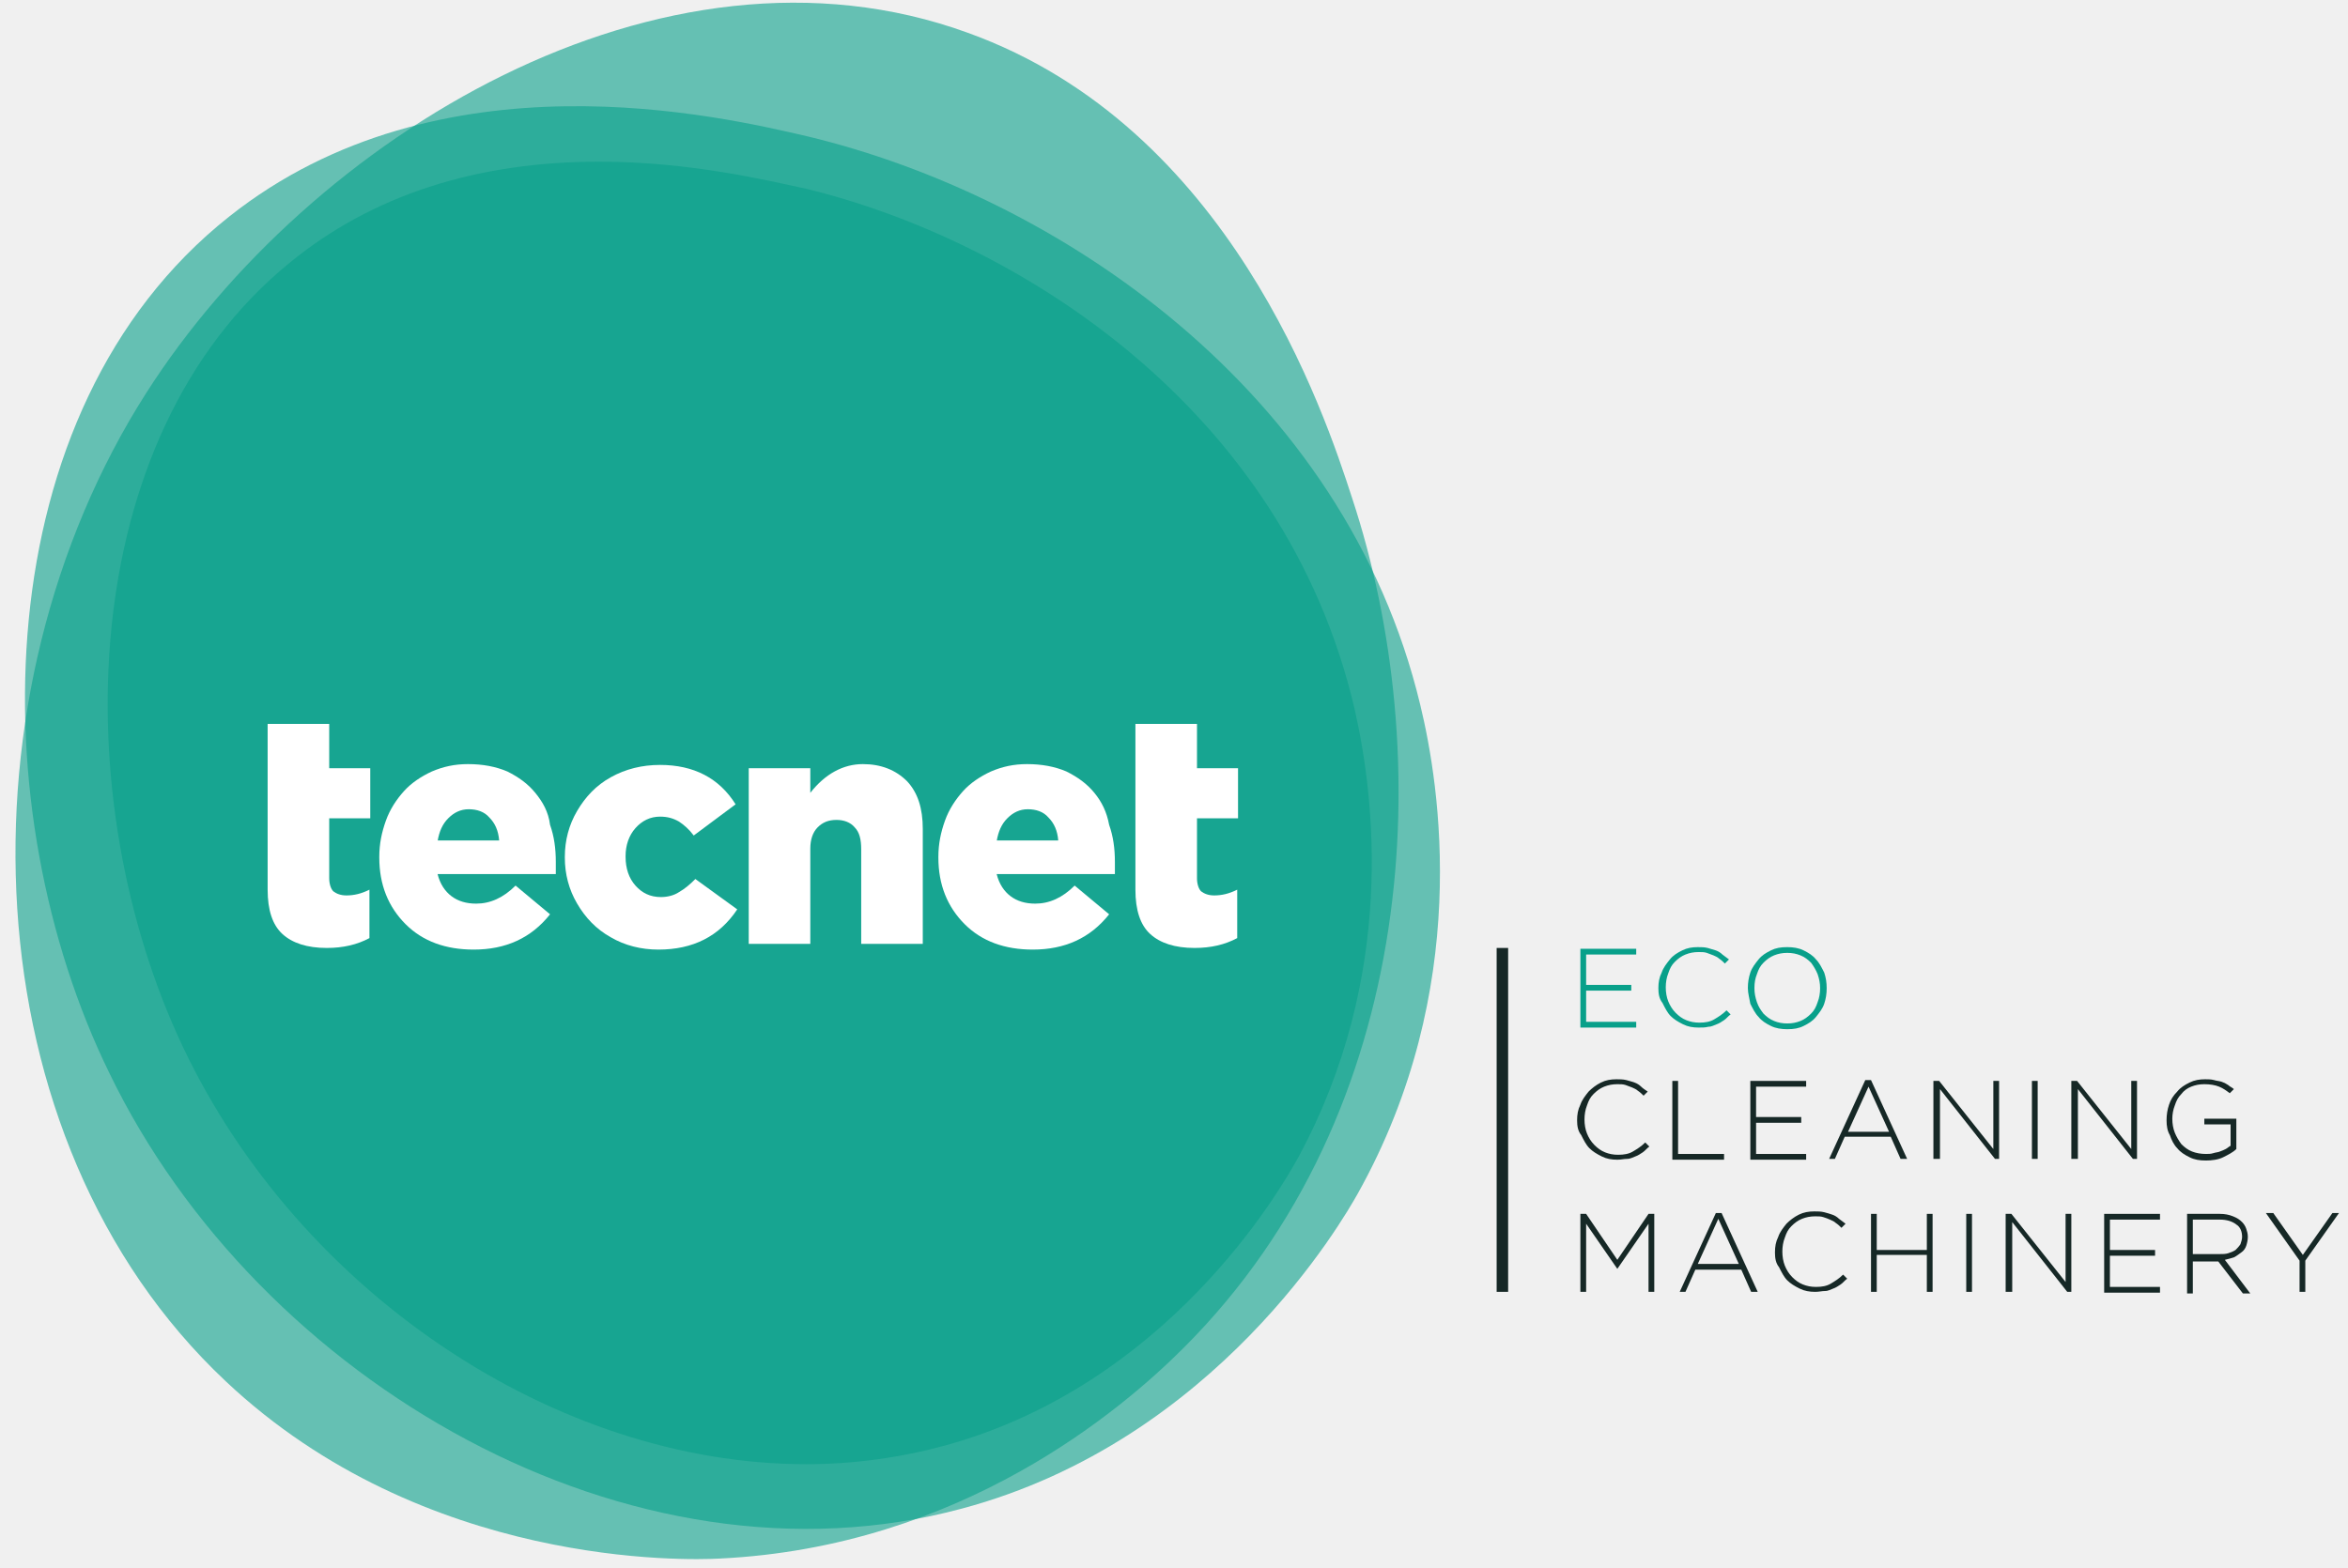
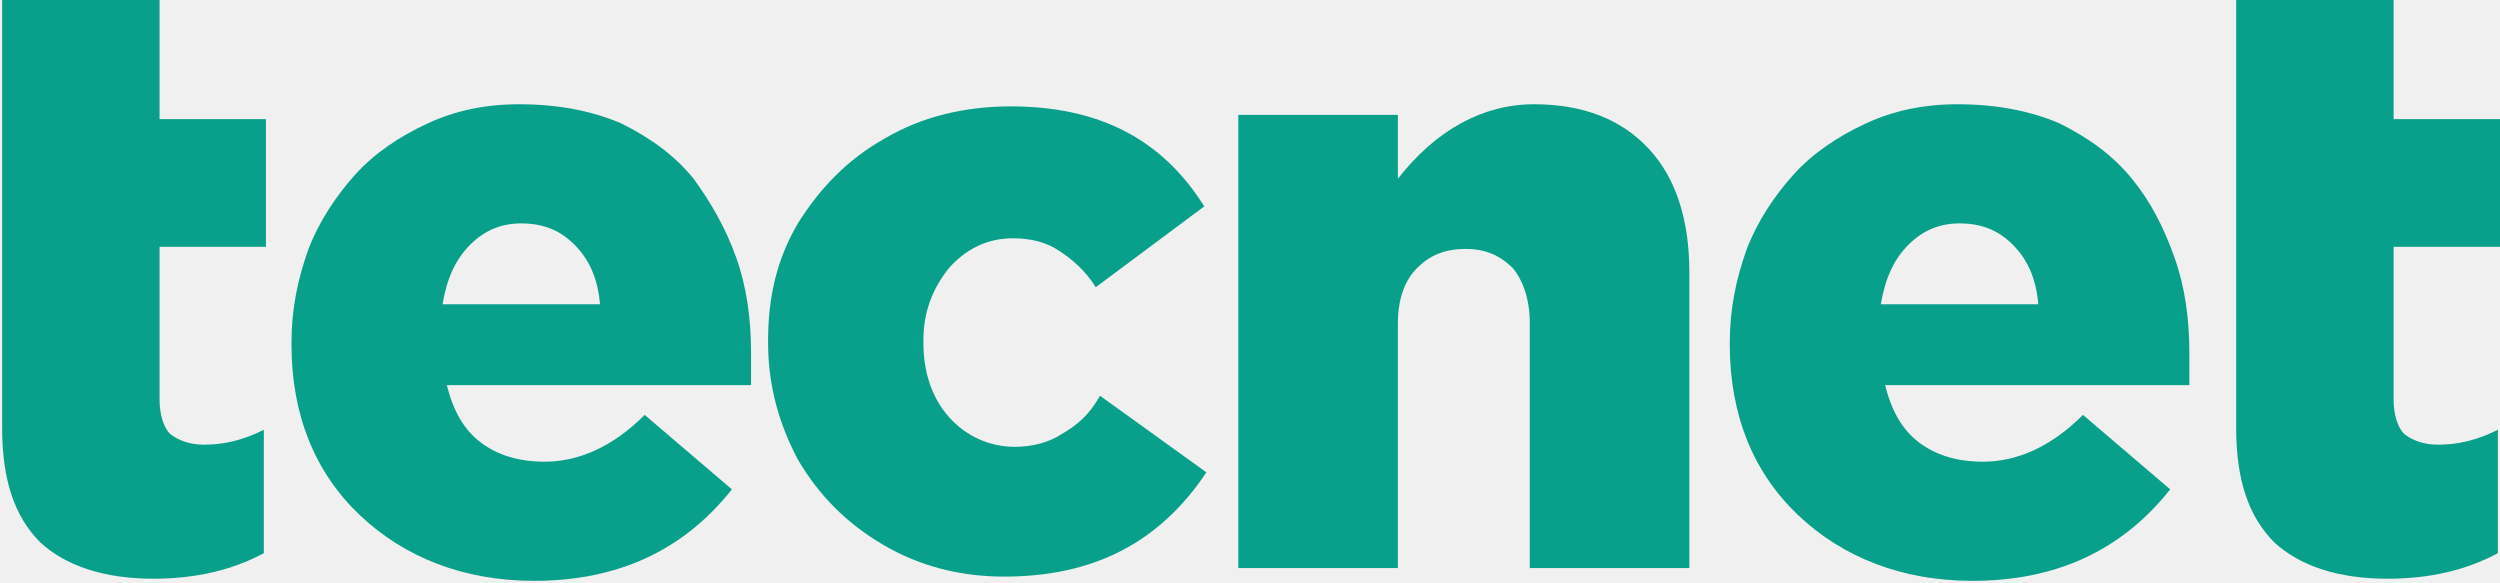
- <svg xmlns="http://www.w3.org/2000/svg" version="1.1" id="Layer_1" x="0px" y="0px" viewBox="0 0 286 191" style="enable-background:new 0 0 286 191;" xml:space="preserve">
+ <svg xmlns="http://www.w3.org/2000/svg" version="1.1" id="Layer_1" x="0px" y="0px" viewBox="0 0 117.5 27.4" style="enable-background:new 0 0 117.5 27.4;" xml:space="preserve">
  <style type="text/css">
- 	.st0{opacity:0.6;}
- 	.st1{fill:#08A08A;}
- 	.st2{fill:#162826;}
- 	.st3{fill:#FFFFFF;}
+ 	.st0{fill:#08A08A;}
</style>
-   <g class="st0">
-     <path class="st1" d="M98.3,16.6c30.5,7.3,65.5,30.9,74.7,69.3c2.4,9.9,6.3,34.6-7.6,59.5c-1.8,3.2-17.2,30.1-48.2,38.4   c-40.3,10.9-85.7-15.4-103.9-53.1C-2.3,98.8-2.1,50.2,27.9,26.4C53.6,6,87.9,14.2,98.3,16.6z" />
-   </g>
-   <g>
-     <path class="st1" d="M192.5,125.1v-9.5h6.8v0.7h-6.1v3.7h5.5v0.7h-5.5v3.8h6.1v0.7H192.5z" />
-   </g>
-   <g>
-     <path class="st1" d="M202,120.4L202,120.4c0-0.7,0.1-1.3,0.4-1.9c0.2-0.6,0.6-1.1,1-1.6s0.9-0.8,1.5-1.1s1.2-0.4,1.9-0.4   c0.4,0,0.8,0,1.2,0.1c0.3,0.1,0.7,0.2,1,0.3s0.6,0.3,0.8,0.5c0.3,0.2,0.5,0.4,0.8,0.6l-0.5,0.5c-0.2-0.2-0.4-0.4-0.7-0.6   c-0.2-0.2-0.5-0.3-0.7-0.4c-0.3-0.1-0.5-0.2-0.8-0.3c-0.3-0.1-0.6-0.1-1-0.1c-0.6,0-1.1,0.1-1.6,0.3s-0.9,0.5-1.3,0.9   s-0.6,0.8-0.8,1.4c-0.2,0.5-0.3,1.1-0.3,1.7v0c0,0.6,0.1,1.2,0.3,1.7c0.2,0.5,0.5,1,0.9,1.4c0.4,0.4,0.8,0.7,1.3,0.9s1,0.3,1.6,0.3   c0.7,0,1.3-0.1,1.8-0.4c0.5-0.3,1-0.6,1.5-1.1l0.5,0.5c-0.3,0.2-0.5,0.5-0.8,0.7c-0.3,0.2-0.6,0.4-0.9,0.5s-0.6,0.3-1,0.3   c-0.4,0.1-0.7,0.1-1.2,0.1c-0.7,0-1.3-0.1-1.9-0.4c-0.6-0.3-1.1-0.6-1.5-1c-0.4-0.4-0.7-1-1-1.6C202.1,121.7,202,121.1,202,120.4z" />
-   </g>
-   <g>
-     <path class="st1" d="M212.9,120.4L212.9,120.4c0-0.7,0.1-1.3,0.3-1.9s0.6-1.1,1-1.6c0.4-0.5,0.9-0.8,1.5-1.1s1.2-0.4,2-0.4   c0.7,0,1.4,0.1,2,0.4c0.6,0.3,1.1,0.6,1.5,1.1c0.4,0.4,0.7,1,1,1.6c0.2,0.6,0.3,1.2,0.3,1.9c0,0,0,0,0,0s0,0,0,0   c0,0.7-0.1,1.3-0.3,1.9s-0.6,1.1-1,1.6c-0.4,0.5-0.9,0.8-1.5,1.1c-0.6,0.3-1.2,0.4-2,0.4c-0.7,0-1.4-0.1-2-0.4   c-0.6-0.3-1.1-0.6-1.5-1.1c-0.4-0.4-0.7-1-1-1.6C213.1,121.7,212.9,121,212.9,120.4z M213.7,120.4c0,0.6,0.1,1.1,0.3,1.7   s0.5,1,0.8,1.4c0.4,0.4,0.8,0.7,1.3,0.9s1,0.3,1.6,0.3s1.1-0.1,1.6-0.3c0.5-0.2,0.9-0.5,1.3-0.9c0.4-0.4,0.6-0.8,0.8-1.4   c0.2-0.5,0.3-1.1,0.3-1.7v0c0-0.6-0.1-1.1-0.3-1.7c-0.2-0.5-0.5-1-0.8-1.4c-0.4-0.4-0.8-0.7-1.3-0.9c-0.5-0.2-1-0.3-1.6-0.3   c-0.6,0-1.1,0.1-1.6,0.3c-0.5,0.2-0.9,0.5-1.3,0.9s-0.6,0.8-0.8,1.4C213.8,119.2,213.7,119.7,213.7,120.4L213.7,120.4z" />
-   </g>
-   <g>
-     <path class="st2" d="M192.1,136.5L192.1,136.5c0-0.7,0.1-1.3,0.4-1.9c0.2-0.6,0.6-1.1,1-1.6c0.4-0.4,0.9-0.8,1.5-1.1   s1.2-0.4,1.9-0.4c0.4,0,0.8,0,1.2,0.1s0.7,0.2,1,0.3c0.3,0.1,0.6,0.3,0.8,0.5s0.5,0.4,0.8,0.6l-0.5,0.5c-0.2-0.2-0.4-0.4-0.7-0.6   c-0.2-0.2-0.5-0.3-0.7-0.4c-0.3-0.1-0.5-0.2-0.8-0.3s-0.6-0.1-1-0.1c-0.6,0-1.1,0.1-1.6,0.3c-0.5,0.2-0.9,0.5-1.3,0.9   c-0.4,0.4-0.6,0.8-0.8,1.4c-0.2,0.5-0.3,1.1-0.3,1.7v0c0,0.6,0.1,1.2,0.3,1.7c0.2,0.5,0.5,1,0.9,1.4s0.8,0.7,1.3,0.9s1,0.3,1.6,0.3   c0.7,0,1.3-0.1,1.8-0.4c0.5-0.3,1-0.6,1.5-1.1l0.5,0.5c-0.3,0.2-0.5,0.5-0.8,0.7s-0.6,0.4-0.9,0.5c-0.3,0.1-0.6,0.3-1,0.3   s-0.7,0.1-1.2,0.1c-0.7,0-1.3-0.1-1.9-0.4c-0.6-0.3-1.1-0.6-1.5-1c-0.4-0.4-0.7-1-1-1.6C192.2,137.8,192.1,137.2,192.1,136.5z" />
-   </g>
-   <g>
-     <path class="st2" d="M203.7,141.2v-9.5h0.7v8.9h5.6v0.7H203.7z" />
-   </g>
-   <g>
-     <path class="st2" d="M213.2,141.2v-9.5h6.8v0.7h-6.1v3.7h5.5v0.7h-5.5v3.8h6.1v0.7H213.2z" />
-   </g>
-   <g>
-     <path class="st2" d="M222.8,141.2l4.4-9.6h0.7l4.4,9.6h-0.8l-1.2-2.7h-5.6l-1.2,2.7H222.8z M225.1,137.9h5l-2.5-5.5L225.1,137.9z" />
-   </g>
-   <g>
-     <path class="st2" d="M235.5,141.2v-9.5h0.7l6.6,8.3v-8.3h0.7v9.5h-0.5l-6.7-8.5v8.5H235.5z" />
-   </g>
-   <g>
-     <path class="st2" d="M247.5,141.2v-9.5h0.7v9.5H247.5z" />
-   </g>
-   <g>
-     <path class="st2" d="M252.3,141.2v-9.5h0.7l6.6,8.3v-8.3h0.7v9.5h-0.5l-6.7-8.5v8.5H252.3z" />
-   </g>
-   <g>
-     <path class="st2" d="M263.9,136.5L263.9,136.5c0-0.7,0.1-1.3,0.3-1.9s0.5-1.1,1-1.6c0.4-0.5,0.9-0.8,1.5-1.1   c0.6-0.3,1.2-0.4,1.9-0.4c0.4,0,0.7,0,1.1,0.1c0.3,0.1,0.6,0.1,0.9,0.2c0.3,0.1,0.5,0.2,0.8,0.4c0.2,0.2,0.5,0.3,0.7,0.5l-0.5,0.5   c-0.4-0.3-0.8-0.6-1.3-0.8c-0.5-0.2-1.1-0.3-1.8-0.3c-0.6,0-1.1,0.1-1.6,0.3c-0.5,0.2-0.9,0.5-1.2,0.9c-0.4,0.4-0.6,0.8-0.8,1.4   c-0.2,0.5-0.3,1.1-0.3,1.6v0c0,0.6,0.1,1.2,0.3,1.7c0.2,0.5,0.5,1,0.8,1.4c0.4,0.4,0.8,0.7,1.3,0.9c0.5,0.2,1.1,0.3,1.7,0.3   c0.3,0,0.6,0,0.9-0.1c0.3-0.1,0.6-0.1,0.8-0.2c0.3-0.1,0.5-0.2,0.7-0.3c0.2-0.1,0.4-0.3,0.6-0.4V137h-3.2v-0.7h3.9v3.7   c-0.4,0.4-1,0.7-1.6,1s-1.4,0.4-2.1,0.4c-0.8,0-1.4-0.1-2-0.4c-0.6-0.3-1.1-0.6-1.5-1.1c-0.4-0.4-0.7-1-0.9-1.6   C264,137.8,263.9,137.2,263.9,136.5z" />
-   </g>
-   <g>
-     <path class="st2" d="M192.5,157.4v-9.5h0.7l3.8,5.6l3.8-5.6h0.7v9.5h-0.7v-8.3l-3.8,5.5H197l-3.8-5.5v8.3H192.5z" />
-   </g>
-   <g>
-     <path class="st2" d="M204.6,157.4l4.4-9.6h0.7l4.4,9.6h-0.8l-1.2-2.7h-5.6l-1.2,2.7H204.6z M206.8,154h5l-2.5-5.5L206.8,154z" />
-   </g>
-   <g>
-     <path class="st2" d="M216.2,152.6L216.2,152.6c0-0.7,0.1-1.3,0.4-1.9c0.2-0.6,0.6-1.1,1-1.6c0.4-0.4,0.9-0.8,1.5-1.1   s1.2-0.4,1.9-0.4c0.4,0,0.8,0,1.2,0.1s0.7,0.2,1,0.3c0.3,0.1,0.6,0.3,0.8,0.5c0.3,0.2,0.5,0.4,0.8,0.6l-0.5,0.5   c-0.2-0.2-0.4-0.4-0.7-0.6c-0.2-0.2-0.5-0.3-0.7-0.4s-0.5-0.2-0.8-0.3s-0.6-0.1-1-0.1c-0.6,0-1.1,0.1-1.6,0.3   c-0.5,0.2-0.9,0.5-1.3,0.9s-0.6,0.8-0.8,1.4c-0.2,0.5-0.3,1.1-0.3,1.7v0c0,0.6,0.1,1.2,0.3,1.7c0.2,0.5,0.5,1,0.9,1.4   c0.4,0.4,0.8,0.7,1.3,0.9s1,0.3,1.6,0.3c0.7,0,1.3-0.1,1.8-0.4s1-0.6,1.5-1.1l0.5,0.5c-0.3,0.2-0.5,0.5-0.8,0.7   c-0.3,0.2-0.6,0.4-0.9,0.5c-0.3,0.1-0.6,0.3-1,0.3s-0.7,0.1-1.2,0.1c-0.7,0-1.3-0.1-1.9-0.4c-0.6-0.3-1.1-0.6-1.5-1   c-0.4-0.4-0.7-1-1-1.6C216.3,153.9,216.2,153.3,216.2,152.6z" />
-   </g>
-   <g>
-     <path class="st2" d="M227.9,157.4v-9.5h0.7v4.4h6.1v-4.4h0.7v9.5h-0.7v-4.5h-6.1v4.5H227.9z" />
-   </g>
-   <g>
-     <path class="st2" d="M239.5,157.4v-9.5h0.7v9.5H239.5z" />
-   </g>
-   <g>
-     <path class="st2" d="M244.3,157.4v-9.5h0.7l6.6,8.3v-8.3h0.7v9.5h-0.5l-6.7-8.5v8.5H244.3z" />
-   </g>
-   <g>
-     <path class="st2" d="M256.3,157.4v-9.5h6.8v0.7H257v3.7h5.5v0.7H257v3.8h6.1v0.7H256.3z" />
-   </g>
-   <g>
-     <path class="st2" d="M266.4,157.4v-9.5h4c0.6,0,1.1,0.1,1.6,0.3s0.8,0.4,1.1,0.7c0.2,0.2,0.4,0.5,0.5,0.8c0.1,0.3,0.2,0.6,0.2,1v0   c0,0.4-0.1,0.8-0.2,1.1c-0.1,0.3-0.3,0.6-0.6,0.8s-0.5,0.4-0.9,0.6c-0.3,0.1-0.7,0.2-1.1,0.3l3.1,4.1h-0.9l-3-3.9h0h-3.1v3.9H266.4   z M267.1,152.8h3.2c0.4,0,0.8,0,1.1-0.1c0.3-0.1,0.6-0.2,0.9-0.4c0.2-0.2,0.4-0.4,0.6-0.7c0.1-0.3,0.2-0.6,0.2-0.9v0   c0-0.6-0.2-1.2-0.7-1.5c-0.5-0.4-1.2-0.6-2-0.6h-3.3V152.8z" />
-   </g>
-   <g>
-     <path class="st2" d="M276,147.8h0.9l3.6,5.1l3.6-5.1h0.8l-4.1,5.8v3.8h-0.7v-3.8L276,147.8z" />
-   </g>
-   <g class="st0">
-     <path class="st1" d="M164.7,60.7c10.2,30.9,8.4,74.6-20.5,103.5c-7.5,7.5-27.1,24.3-56.6,25.7c-3.8,0.2-35.9,1.2-60.1-21.6   C-4,138.7-5.5,84.4,17.8,47.9C37.7,16.7,80.6-9.6,117.9,4C149.8,15.5,161.3,50.2,164.7,60.7z" />
-   </g>
-   <g class="st0">
-     <path class="st1" d="M73,19.7c-15,0-27.7,4.1-37.7,12.3c-26.3,21.4-27.3,65.4-13,95.6c14.2,29.9,45.4,50.8,75.9,50.8   c5.8,0,11.5-0.8,17-2.3c26.8-7.4,40.5-30.6,43-35.2c11.8-21.9,9.3-43.5,6.8-54.5c-8.6-36.9-41.3-57.2-66.8-63.4   C93.5,22,84.1,19.7,73,19.7z" />
-   </g>
-   <g>
-     <g>
-       <path class="st3" d="M40.1,88.2h-7.5v5.4v6.1v8.7c0,2.5,0.6,4.3,1.8,5.4c1.2,1.1,3,1.7,5.4,1.7c2,0,3.7-0.4,5.2-1.2v-5.9    c-1,0.5-1.9,0.7-2.8,0.7c-0.7,0-1.2-0.2-1.6-0.5c-0.3-0.3-0.5-0.9-0.5-1.6v-7.3h5v-6.1h-5V88.2z" />
-     </g>
-     <g>
-       <path class="st3" d="M65.2,96.6c-0.9-1.1-2-1.9-3.4-2.6c-1.4-0.6-3-0.9-4.8-0.9c-1.6,0-3,0.3-4.4,0.9c-1.3,0.6-2.5,1.4-3.4,2.4    c-0.9,1-1.7,2.2-2.2,3.6c-0.5,1.4-0.8,2.8-0.8,4.4v0.1c0,3.3,1.1,6,3.2,8.1c2.1,2.1,4.9,3.1,8.3,3.1c3.9,0,7-1.4,9.3-4.3l-4.2-3.5    c-1.5,1.5-3.1,2.2-4.8,2.2c-1.2,0-2.2-0.3-3-0.9c-0.8-0.6-1.4-1.5-1.7-2.7h14.4c0-0.3,0-0.9,0-1.5c0-1.6-0.2-3.1-0.7-4.5    C66.8,98.9,66.1,97.7,65.2,96.6z M53.3,102.5c0.2-1.2,0.6-2.1,1.3-2.8c0.7-0.7,1.5-1.1,2.5-1.1c1,0,1.9,0.3,2.5,1    c0.7,0.7,1.1,1.6,1.2,2.8H53.3z" />
-     </g>
-     <g>
-       <path class="st3" d="M82.7,108.7c-0.6,0.4-1.4,0.6-2.2,0.6c-1.3,0-2.3-0.5-3.1-1.4c-0.8-0.9-1.2-2.1-1.2-3.5v-0.1    c0-1.3,0.4-2.5,1.2-3.4c0.8-0.9,1.8-1.4,3-1.4c0.9,0,1.6,0.2,2.3,0.6c0.6,0.4,1.2,0.9,1.8,1.7l5.1-3.8c-2-3.2-5.1-4.8-9.2-4.8    c-2.2,0-4.2,0.5-6,1.5c-1.8,1-3.1,2.4-4.1,4.1c-1,1.7-1.5,3.6-1.5,5.6v0.1c0,2,0.5,3.9,1.5,5.6c1,1.7,2.3,3.1,4.1,4.1    c1.7,1,3.7,1.5,5.8,1.5c4.2,0,7.4-1.6,9.6-4.9l-5.1-3.7C84,107.8,83.4,108.3,82.7,108.7z" />
-     </g>
-     <g>
-       <path class="st3" d="M105.1,93.1c-2.4,0-4.6,1.2-6.4,3.5v-3h-7.5V115h7.5v-11.6c0-1.1,0.3-2,0.9-2.6c0.6-0.6,1.3-0.9,2.3-0.9    c0.9,0,1.7,0.3,2.2,0.9c0.6,0.6,0.8,1.5,0.8,2.7V115h7.5v-14c0-2.5-0.6-4.4-1.9-5.8C109.1,93.8,107.3,93.1,105.1,93.1z" />
-     </g>
-     <g>
-       <path class="st3" d="M133.3,96.6c-0.9-1.1-2-1.9-3.4-2.6c-1.4-0.6-3-0.9-4.8-0.9c-1.6,0-3,0.3-4.4,0.9c-1.3,0.6-2.5,1.4-3.4,2.4    c-0.9,1-1.7,2.2-2.2,3.6c-0.5,1.4-0.8,2.8-0.8,4.4v0.1c0,3.3,1.1,6,3.2,8.1c2.1,2.1,4.9,3.1,8.3,3.1c3.9,0,7-1.4,9.3-4.3l-4.2-3.5    c-1.5,1.5-3.1,2.2-4.8,2.2c-1.2,0-2.2-0.3-3-0.9c-0.8-0.6-1.4-1.5-1.7-2.7h14.4c0-0.3,0-0.9,0-1.5c0-1.6-0.2-3.1-0.7-4.5    C134.8,98.9,134.2,97.7,133.3,96.6z M121.4,102.5c0.2-1.2,0.6-2.1,1.3-2.8c0.7-0.7,1.5-1.1,2.5-1.1c1,0,1.9,0.3,2.5,1    c0.7,0.7,1.1,1.6,1.2,2.8H121.4z" />
-     </g>
-     <g>
-       <path class="st3" d="M145.8,88.2h-7.5v5.4v6.1v8.7c0,2.5,0.6,4.3,1.8,5.4c1.2,1.1,3,1.7,5.4,1.7c2,0,3.7-0.4,5.2-1.2v-5.9    c-1,0.5-1.9,0.7-2.8,0.7c-0.7,0-1.2-0.2-1.6-0.5c-0.3-0.3-0.5-0.9-0.5-1.6v-7.3h5v-6.1h-5V88.2z" />
-     </g>
-   </g>
-   <g>
-     <rect x="182.3" y="115.5" class="st2" width="1.4" height="41.9" />
-   </g>
+   <path class="st0" d="M7.6,0H0.1v5.4v6v8.7c0,2.5,0.6,4.2,1.8,5.4c1.2,1.1,3,1.7,5.3,1.7c2,0,3.7-0.4,5.2-1.2v-5.8  c-1,0.5-1.9,0.7-2.8,0.7c-0.7,0-1.2-0.2-1.6-0.5c-0.3-0.3-0.5-0.9-0.5-1.6v-7.2h5v-6h-5V0z" />
+   <path class="st0" d="M32.6,8.4c-0.9-1.1-2-1.9-3.4-2.6c-1.4-0.6-3-0.9-4.8-0.9c-1.6,0-3,0.3-4.3,0.9c-1.3,0.6-2.5,1.4-3.4,2.4  c-0.9,1-1.7,2.2-2.2,3.5c-0.5,1.4-0.8,2.8-0.8,4.4v0.1c0,3.3,1.1,6,3.2,8c2.1,2,4.9,3.1,8.2,3.1c3.9,0,7-1.4,9.3-4.3l-4.1-3.5  c-1.5,1.5-3.1,2.2-4.7,2.2c-1.2,0-2.2-0.3-3-0.9c-0.8-0.6-1.3-1.5-1.6-2.7h14.3c0-0.3,0-0.9,0-1.5c0-1.6-0.2-3.1-0.7-4.5  C34.1,10.7,33.4,9.5,32.6,8.4z M20.8,14.3c0.2-1.2,0.6-2.1,1.3-2.8c0.7-0.7,1.5-1,2.4-1c1,0,1.8,0.3,2.5,1c0.7,0.7,1.1,1.6,1.2,2.8  H20.8z" />
+   <path class="st0" d="M49.9,20.4c-0.6,0.4-1.4,0.6-2.2,0.6c-1.2,0-2.3-0.5-3.1-1.4c-0.8-0.9-1.2-2.1-1.2-3.5V16  c0-1.3,0.4-2.4,1.2-3.4c0.8-0.9,1.8-1.4,3-1.4c0.9,0,1.6,0.2,2.2,0.6c0.6,0.4,1.2,0.9,1.7,1.7l5.1-3.8c-2-3.2-5-4.7-9.1-4.7  c-2.2,0-4.2,0.5-5.9,1.5c-1.8,1-3.1,2.4-4.1,4c-1,1.7-1.4,3.5-1.4,5.5v0.1c0,2,0.5,3.8,1.4,5.5c1,1.7,2.3,3,4,4  c1.7,1,3.6,1.5,5.7,1.5c4.2,0,7.3-1.6,9.5-4.9l-5-3.6C51.2,19.5,50.6,20,49.9,20.4z" />
+   <path class="st0" d="M72.1,4.9c-2.4,0-4.6,1.2-6.4,3.5v-3h-7.5v21.3h7.5V15.2c0-1.1,0.3-2,0.9-2.6c0.6-0.6,1.3-0.9,2.3-0.9  c0.9,0,1.6,0.3,2.2,0.9c0.5,0.6,0.8,1.5,0.8,2.6v11.5h7.5V12.8c0-2.4-0.6-4.4-1.9-5.8C76.2,5.6,74.4,4.9,72.1,4.9z" />
+   <path class="st0" d="M100.2,8.4c-0.9-1.1-2-1.9-3.4-2.6c-1.4-0.6-3-0.9-4.8-0.9c-1.6,0-3,0.3-4.3,0.9c-1.3,0.6-2.5,1.4-3.4,2.4  c-0.9,1-1.7,2.2-2.2,3.5c-0.5,1.4-0.8,2.8-0.8,4.4v0.1c0,3.3,1.1,6,3.2,8c2.1,2,4.9,3.1,8.2,3.1c3.9,0,7-1.4,9.3-4.3l-4.1-3.5  c-1.5,1.5-3.1,2.2-4.7,2.2c-1.2,0-2.2-0.3-3-0.9c-0.8-0.6-1.3-1.5-1.6-2.7h14.3c0-0.3,0-0.9,0-1.5c0-1.6-0.2-3.1-0.7-4.5  C101.7,10.7,101.1,9.5,100.2,8.4z M88.4,14.3c0.2-1.2,0.6-2.1,1.3-2.8c0.7-0.7,1.5-1,2.4-1c1,0,1.8,0.3,2.5,1  c0.7,0.7,1.1,1.6,1.2,2.8H88.4z" />
+   <path class="st0" d="M112.6,0h-7.5v5.4v6v8.7c0,2.5,0.6,4.2,1.8,5.4c1.2,1.1,3,1.7,5.3,1.7c2,0,3.7-0.4,5.2-1.2v-5.8  c-1,0.5-1.9,0.7-2.8,0.7c-0.7,0-1.2-0.2-1.6-0.5c-0.3-0.3-0.5-0.9-0.5-1.6v-7.2h5v-6h-5V0z" />
</svg>
